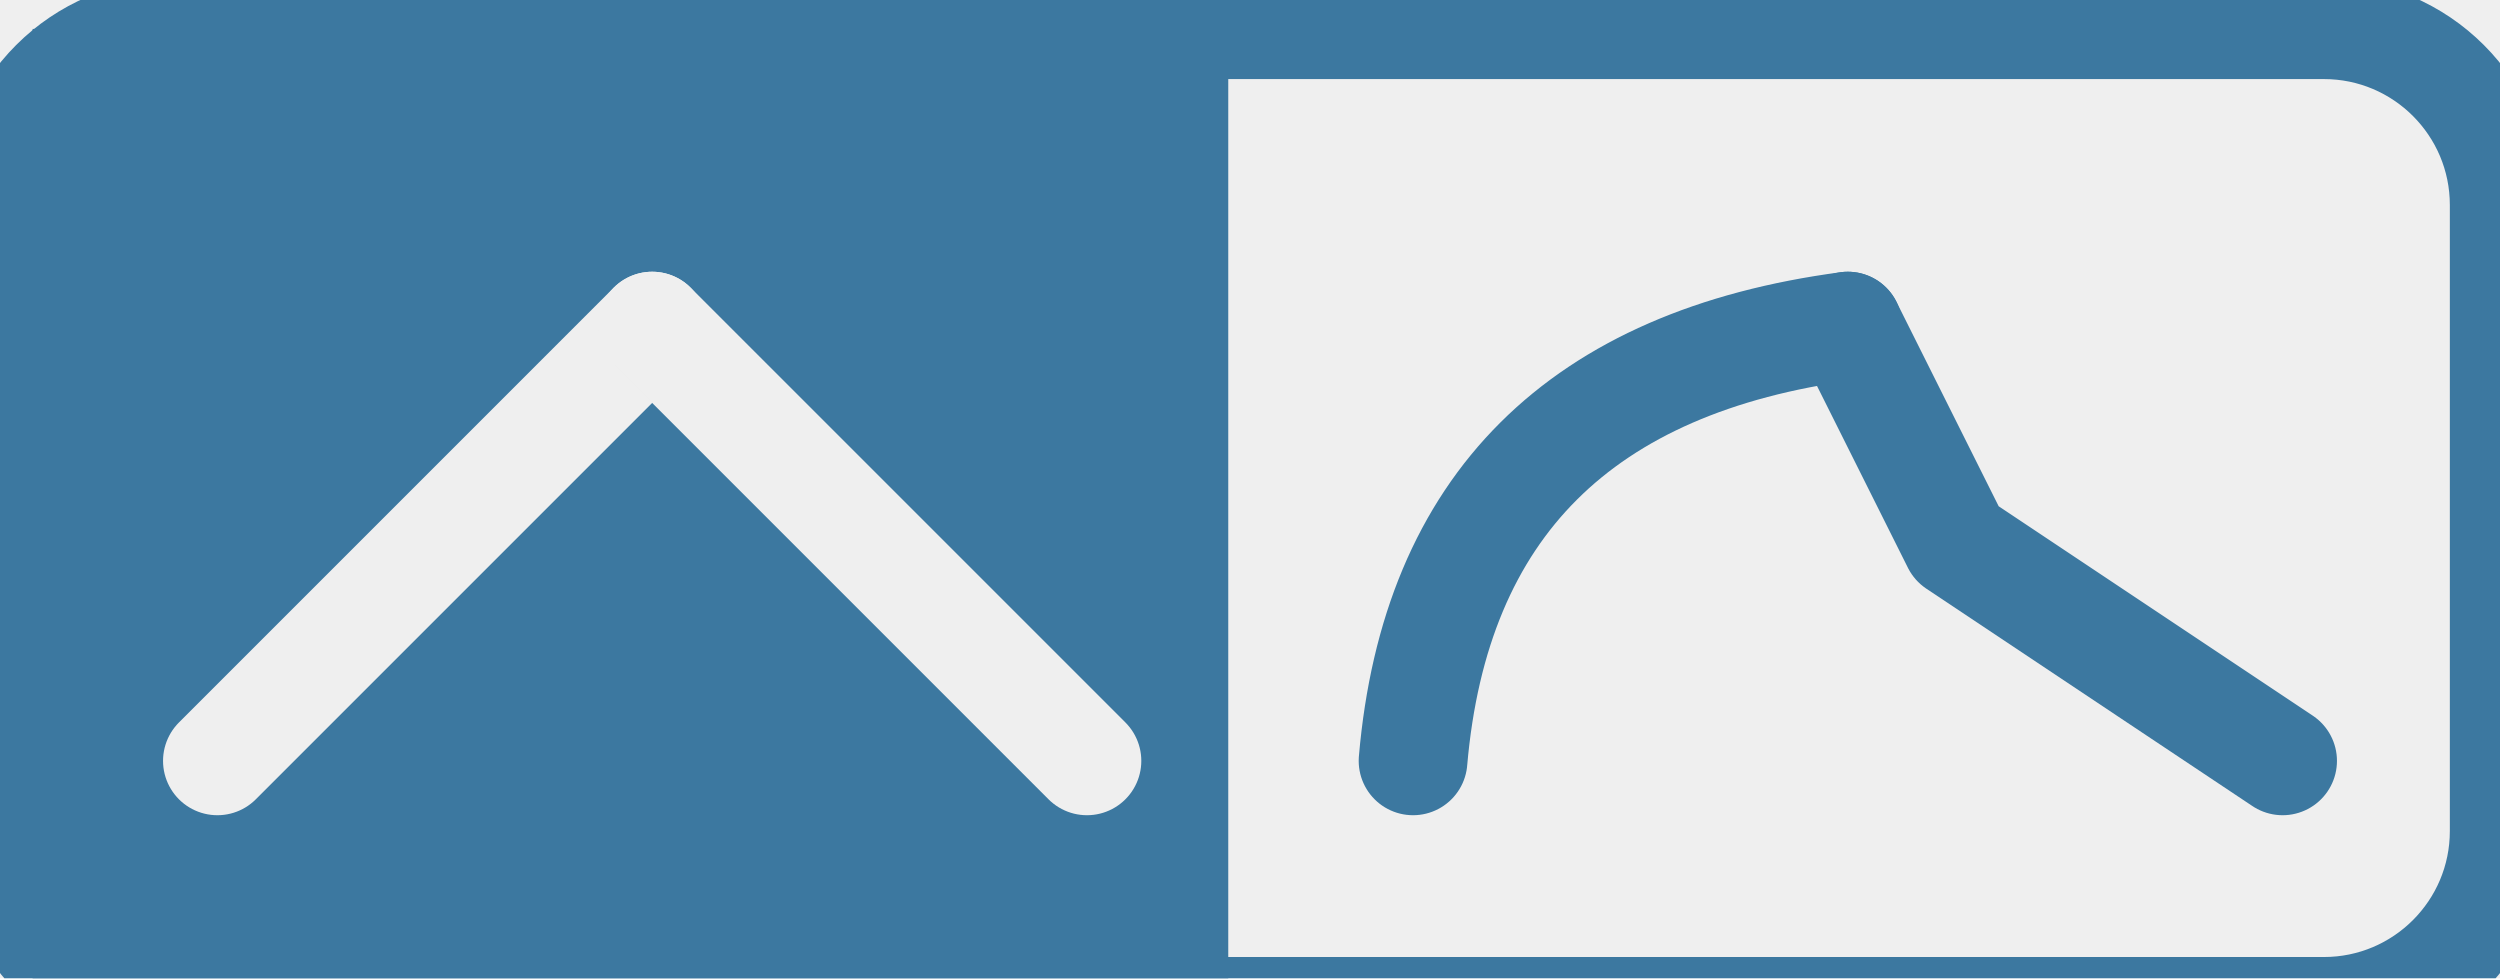
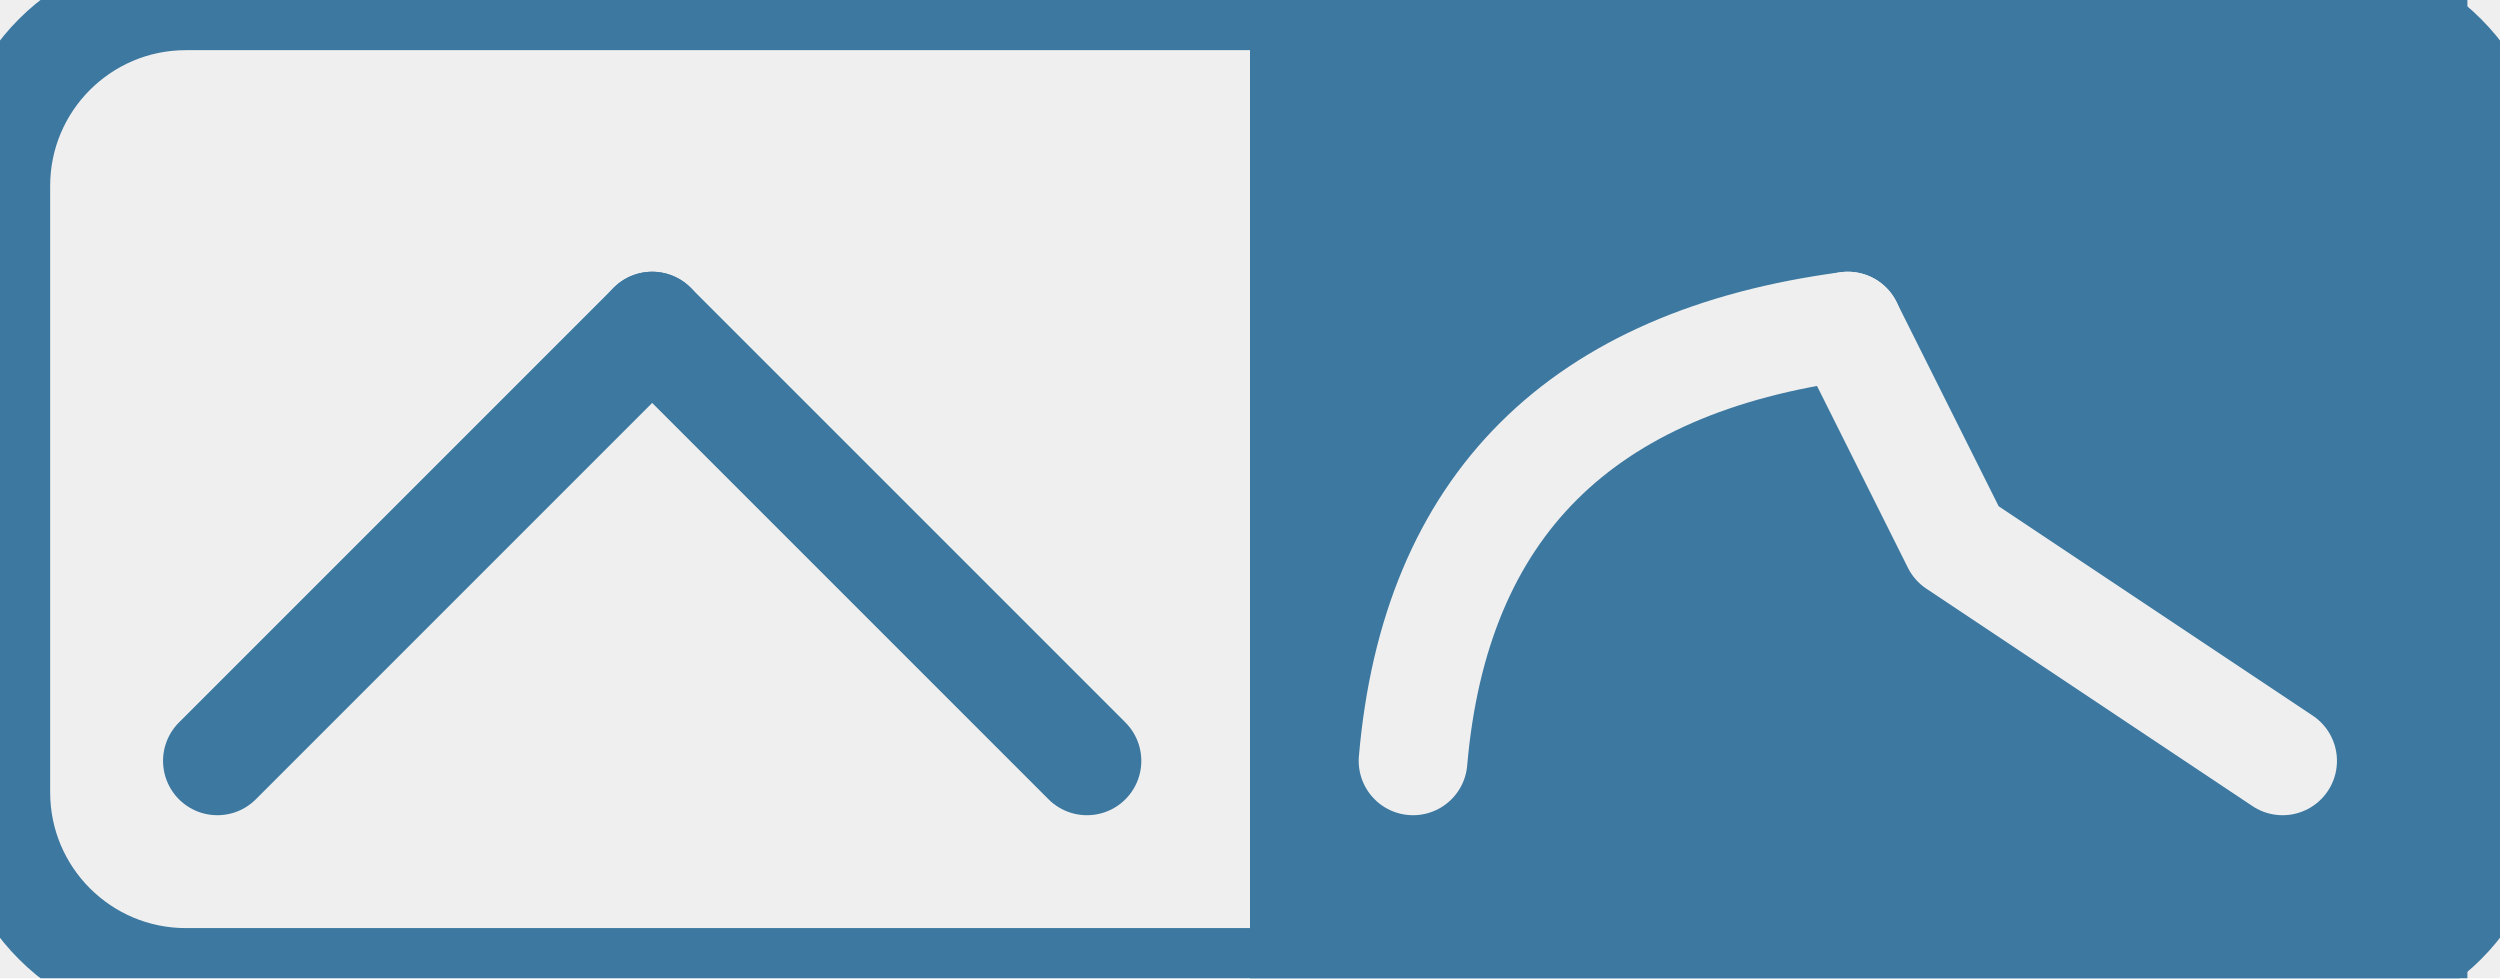
<svg xmlns="http://www.w3.org/2000/svg" style="isolation:isolate" viewBox="0 0 23 9" width="23" height="9">
  <defs>
-     <clipPath id="_clipPath_m0B1545rG5sLxSy1H55sY0vNMBi3EZEy">
+     <clipPath id="_clipPath_3cO1x4Y0eOHUkry8ymofv4jj9Z1CKqIR">
      <rect width="23" height="9" />
    </clipPath>
  </defs>
-   <g clip-path="url(#_clipPath_m0B1545rG5sLxSy1H55sY0vNMBi3EZEy)">
+   <g clip-path="url(#_clipPath_3cO1x4Y0eOHUkry8ymofv4jj9Z1CKqIR)">
    <rect width="23" height="9" style="fill:rgb(239,239,239)" />
-     <g id="Lin On">
-       <rect x="0.3" y="0.266" width="11" height="9" transform="matrix(1,0,0,1,0,0)" fill="rgb(60,120,160)" />
-       <path d="M 1.62 0.266 L 21.38 0.266 C 22.274 0.266 23 0.992 23 1.886 L 23 7.646 C 23 8.54 22.274 9.266 21.38 9.266 L 1.62 9.266 C 0.726 9.266 0 8.54 0 7.646 L 0 1.886 C 0 0.992 0.726 0.266 1.62 0.266 Z" style="fill:none;stroke:#3C78A0;stroke-width:0.923;stroke-linecap:square;stroke-miterlimit:3;" />
-       <line x1="2" y1="7" x2="6" y2="3" vector-effect="non-scaling-stroke" stroke-width="1" stroke="rgb(239,239,239)" stroke-linejoin="round" stroke-linecap="round" stroke-miterlimit="3" />
-       <line x1="6" y1="3" x2="10" y2="7" vector-effect="non-scaling-stroke" stroke-width="1" stroke="rgb(239,239,239)" stroke-linejoin="round" stroke-linecap="round" stroke-miterlimit="3" />
-       <path d=" M 13 7 C 13.203 4.651 14.546 3.327 17 3" fill="none" vector-effect="non-scaling-stroke" stroke-width="1" stroke="rgb(60,120,160)" stroke-linejoin="round" stroke-linecap="round" stroke-miterlimit="3" />
-       <path d=" M 17 3 L 18 5 L 21 7" fill="none" vector-effect="non-scaling-stroke" stroke-width="1" stroke="rgb(60,120,160)" stroke-linejoin="round" stroke-linecap="round" stroke-miterlimit="3" />
+     <g id="Exp On">
+       <rect x="11.5" y="0" width="11.2" height="9" transform="matrix(1,0,0,1,0,0)" fill="rgb(60,120,160)" />
+       <path d="M 1.71 0 L 21.29 0 C 22.234 0 23 0.766 23 1.71 L 23 7.29 C 23 8.234 22.234 9 21.29 9 L 1.71 9 C 0.766 9 0 8.234 0 7.29 L 0 1.71 C 0 0.766 0.766 0 1.71 0 Z" style="fill:none;stroke:#3C78A0;stroke-width:0.923;stroke-linecap:square;stroke-miterlimit:3;" />
+       <line x1="2" y1="7" x2="6" y2="3" vector-effect="non-scaling-stroke" stroke-width="1" stroke="rgb(60,120,160)" stroke-linejoin="round" stroke-linecap="round" stroke-miterlimit="3" />
+       <line x1="6" y1="3" x2="10" y2="7" vector-effect="non-scaling-stroke" stroke-width="1" stroke="rgb(60,120,160)" stroke-linejoin="round" stroke-linecap="round" stroke-miterlimit="3" />
+       <path d=" M 13 7 C 13.203 4.651 14.546 3.327 17 3" fill="none" vector-effect="non-scaling-stroke" stroke-width="1" stroke="rgb(239,239,239)" stroke-linejoin="round" stroke-linecap="round" stroke-miterlimit="3" />
+       <path d=" M 17 3 L 18 5 L 21 7" fill="none" vector-effect="non-scaling-stroke" stroke-width="1" stroke="rgb(239,239,239)" stroke-linejoin="round" stroke-linecap="round" stroke-miterlimit="3" />
    </g>
  </g>
</svg>
